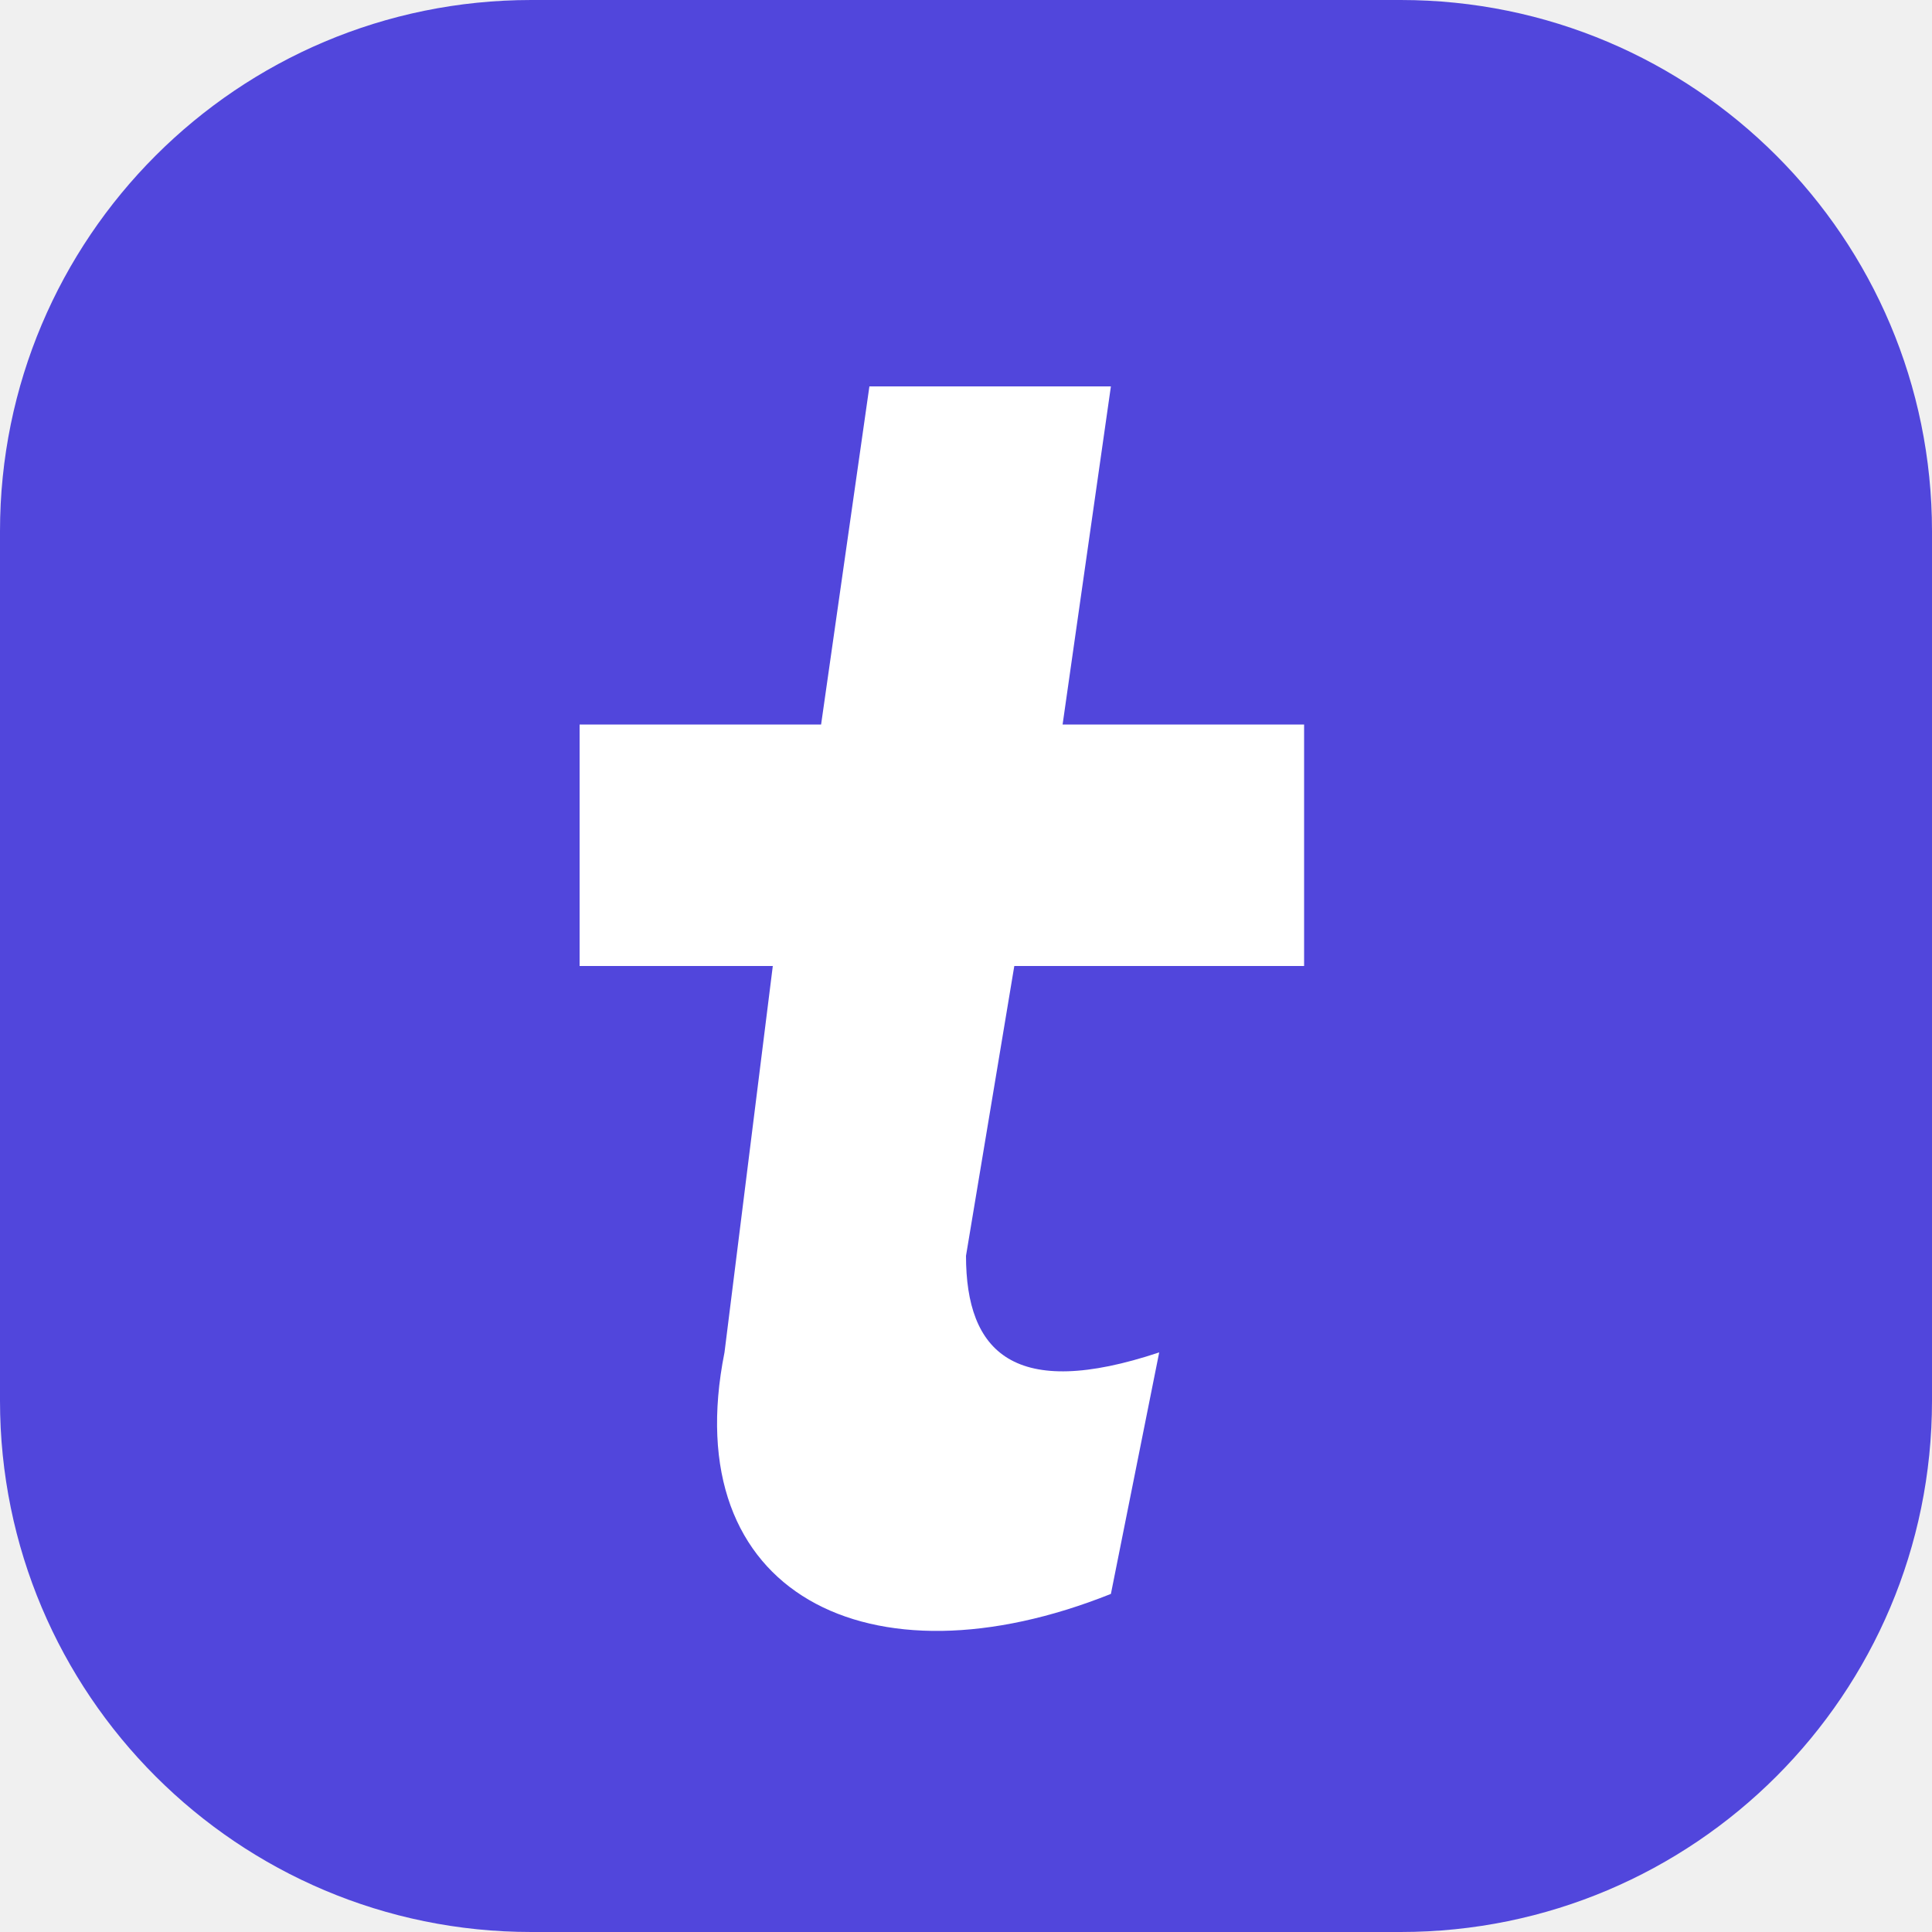
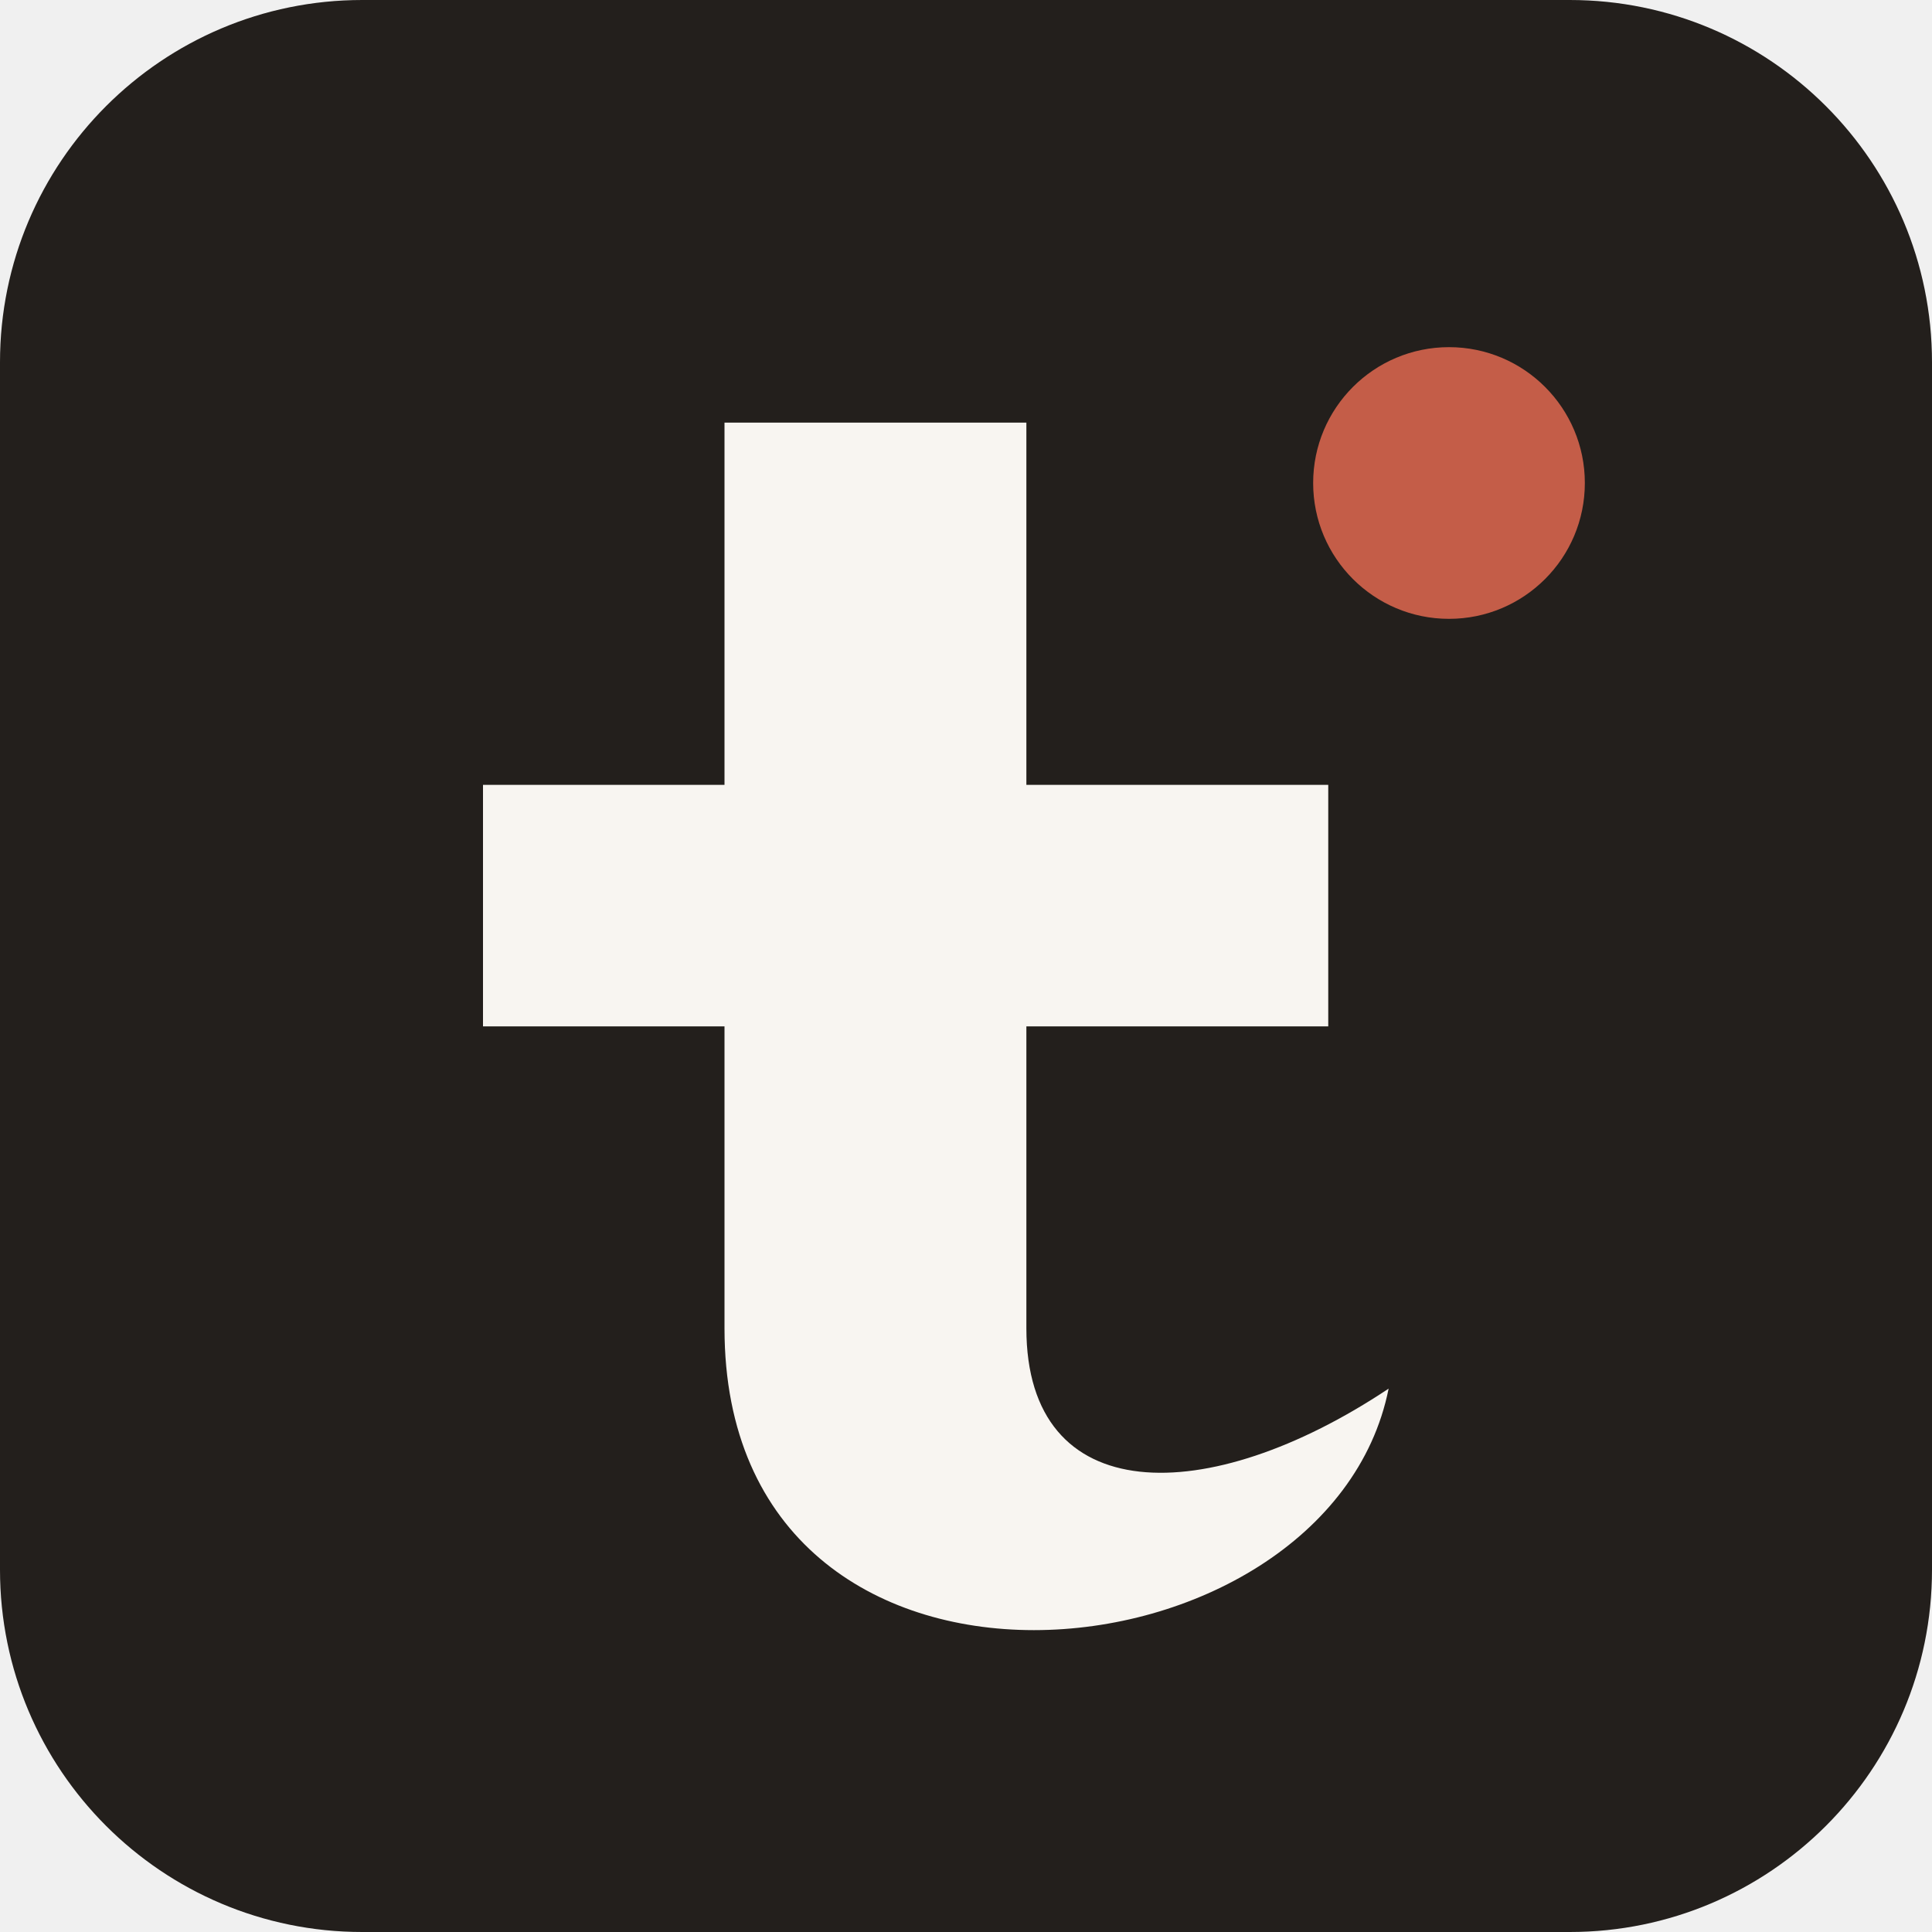
- <svg xmlns="http://www.w3.org/2000/svg" viewBox="0 0 40 40">
-   <rect width="40" height="40" rx="11" fill="#5146dc" />
-   <path d="M23 8h-5l-1 7h-5v5h4l-1 8c-1 5 3 7 8 5l1-5c-3 1-4 0-4-2l1-6h6v-5h-5z" fill="white" />
+ <svg xmlns="http://www.w3.org/2000/svg" width="128" height="128" viewBox="0 0 32 32" color="#f8f5f1" role="img" aria-label="Tasko.ai">
+   <rect width="32" height="32" rx="6" fill="#231f1c" />
+   <path fill="currentColor" d="M12 7h5v6h5v4h-5v5c0 3 3 3 6 1-1 5-11 6-11-1v-5H8v-4h4z" />
+   <circle class="dot" cx="24" cy="8" r="2.25" fill="#c45d48" />
</svg>
